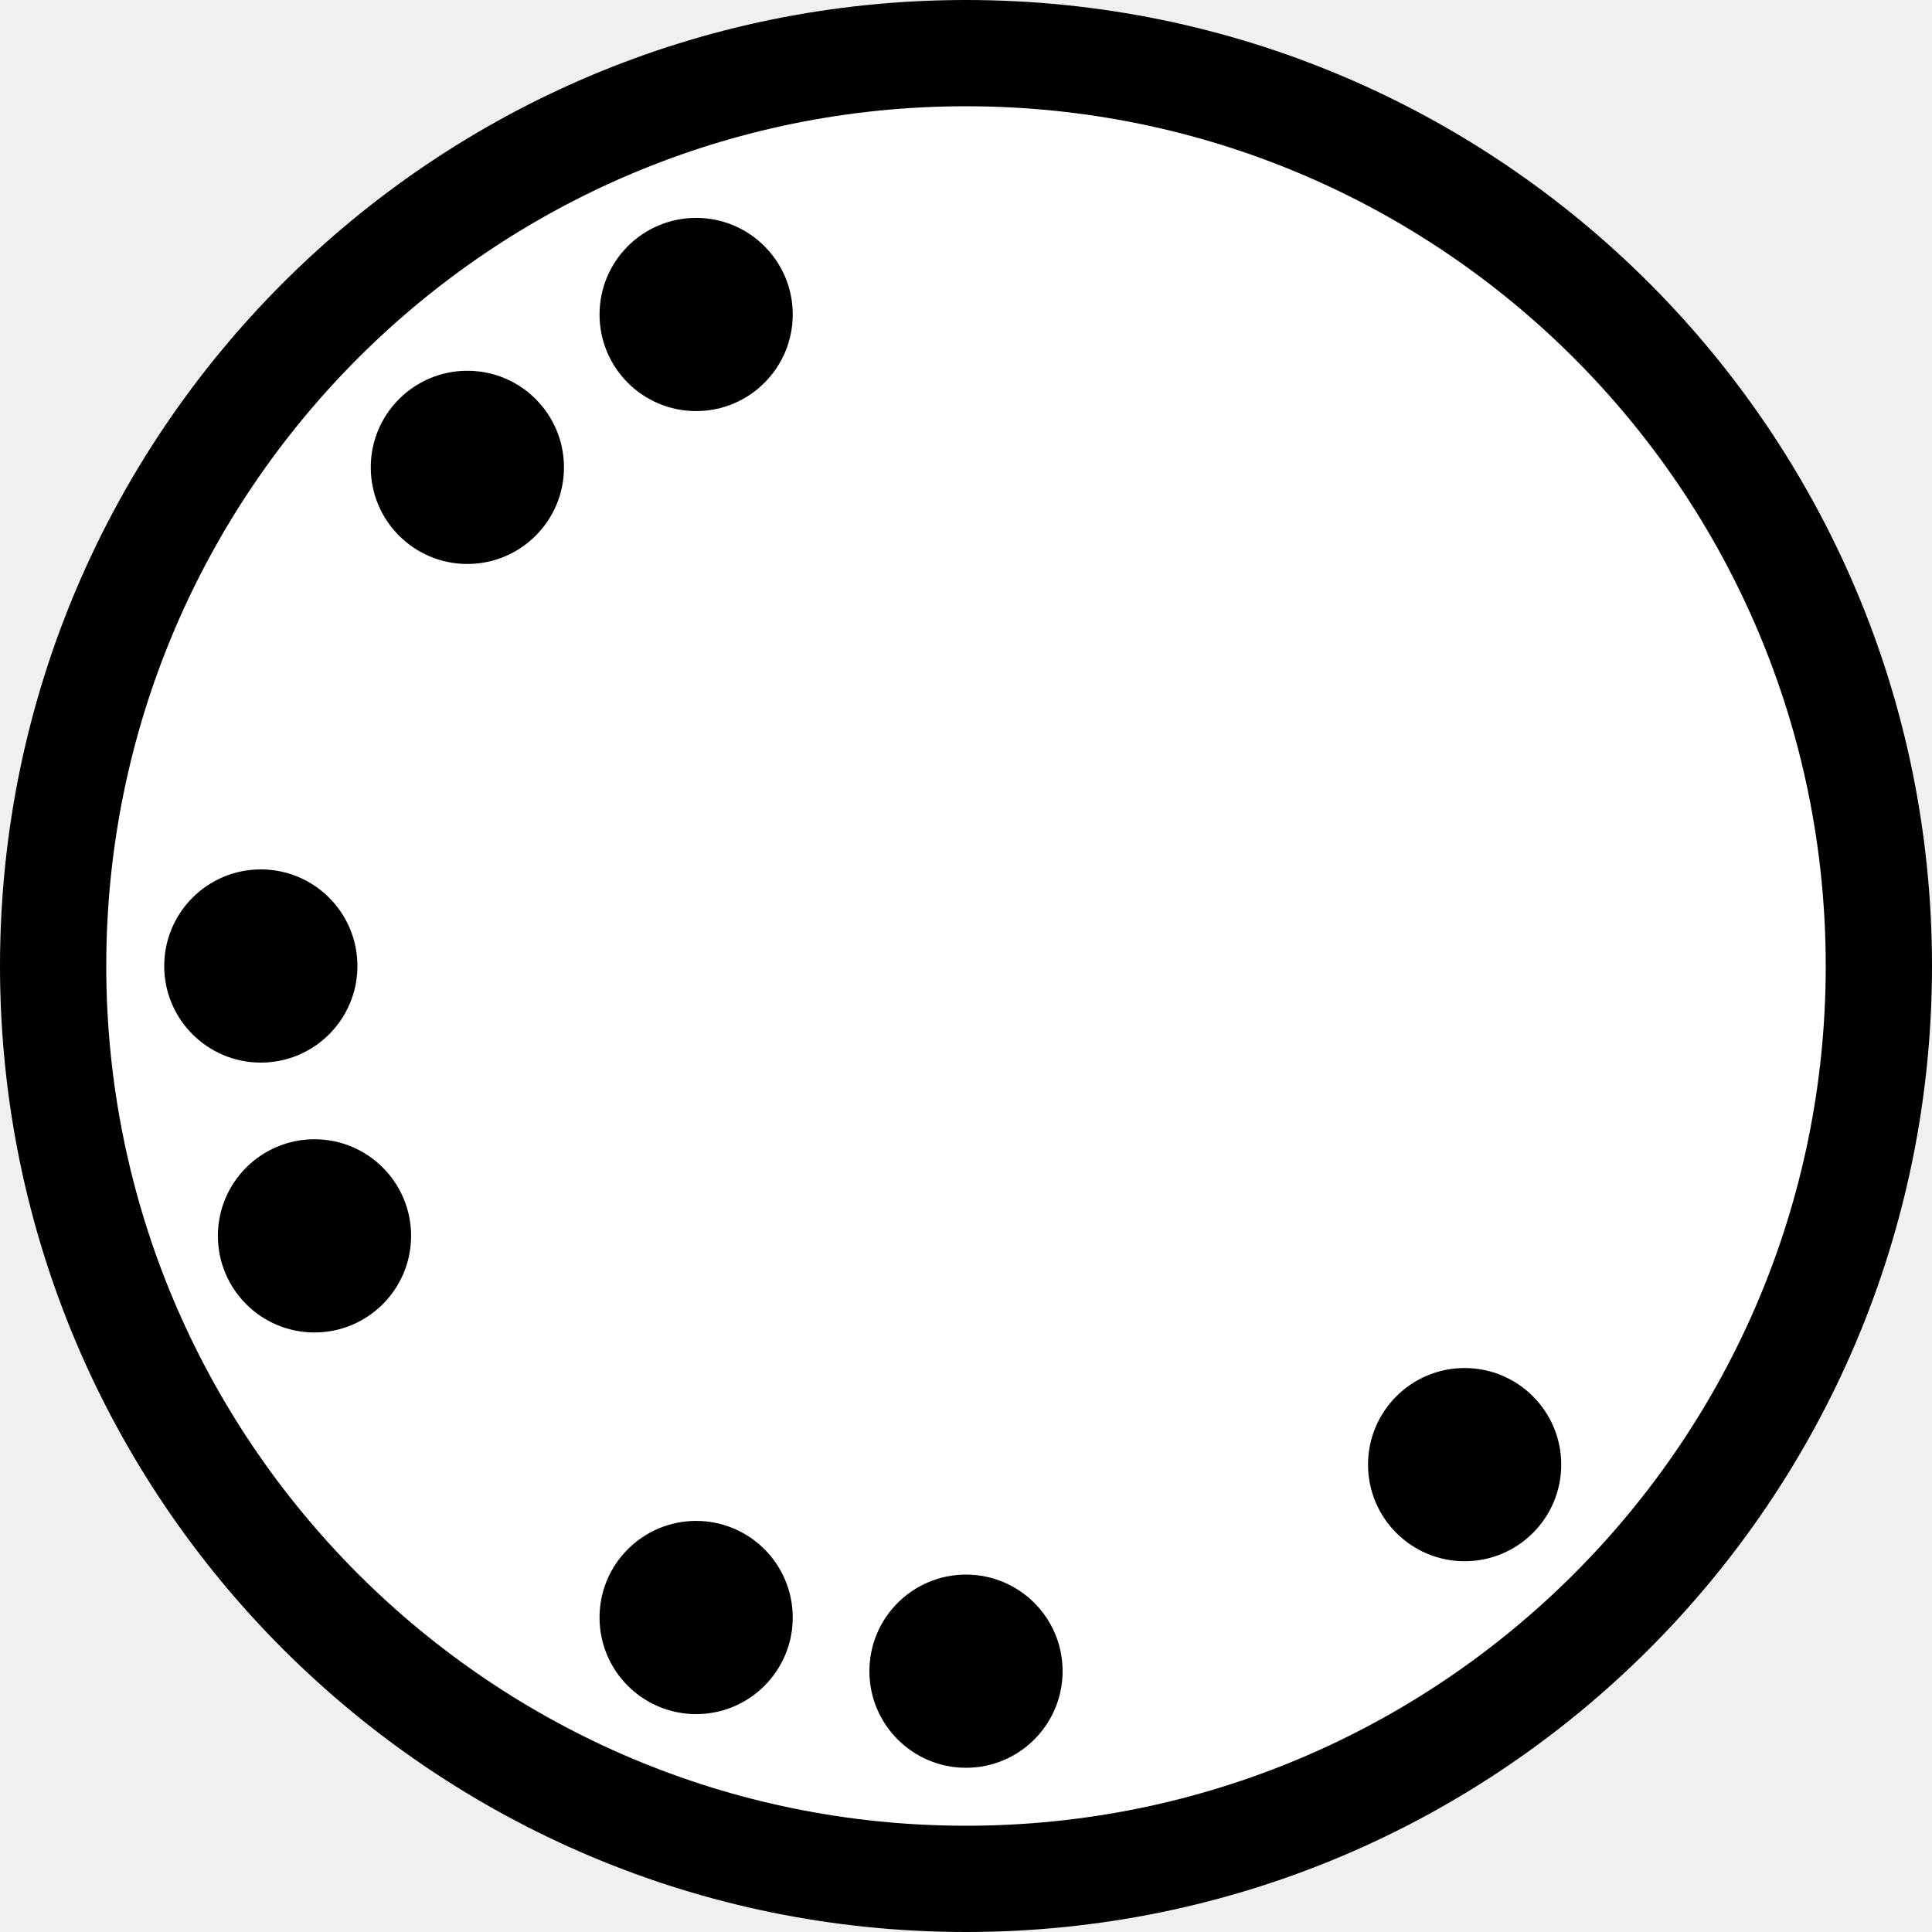
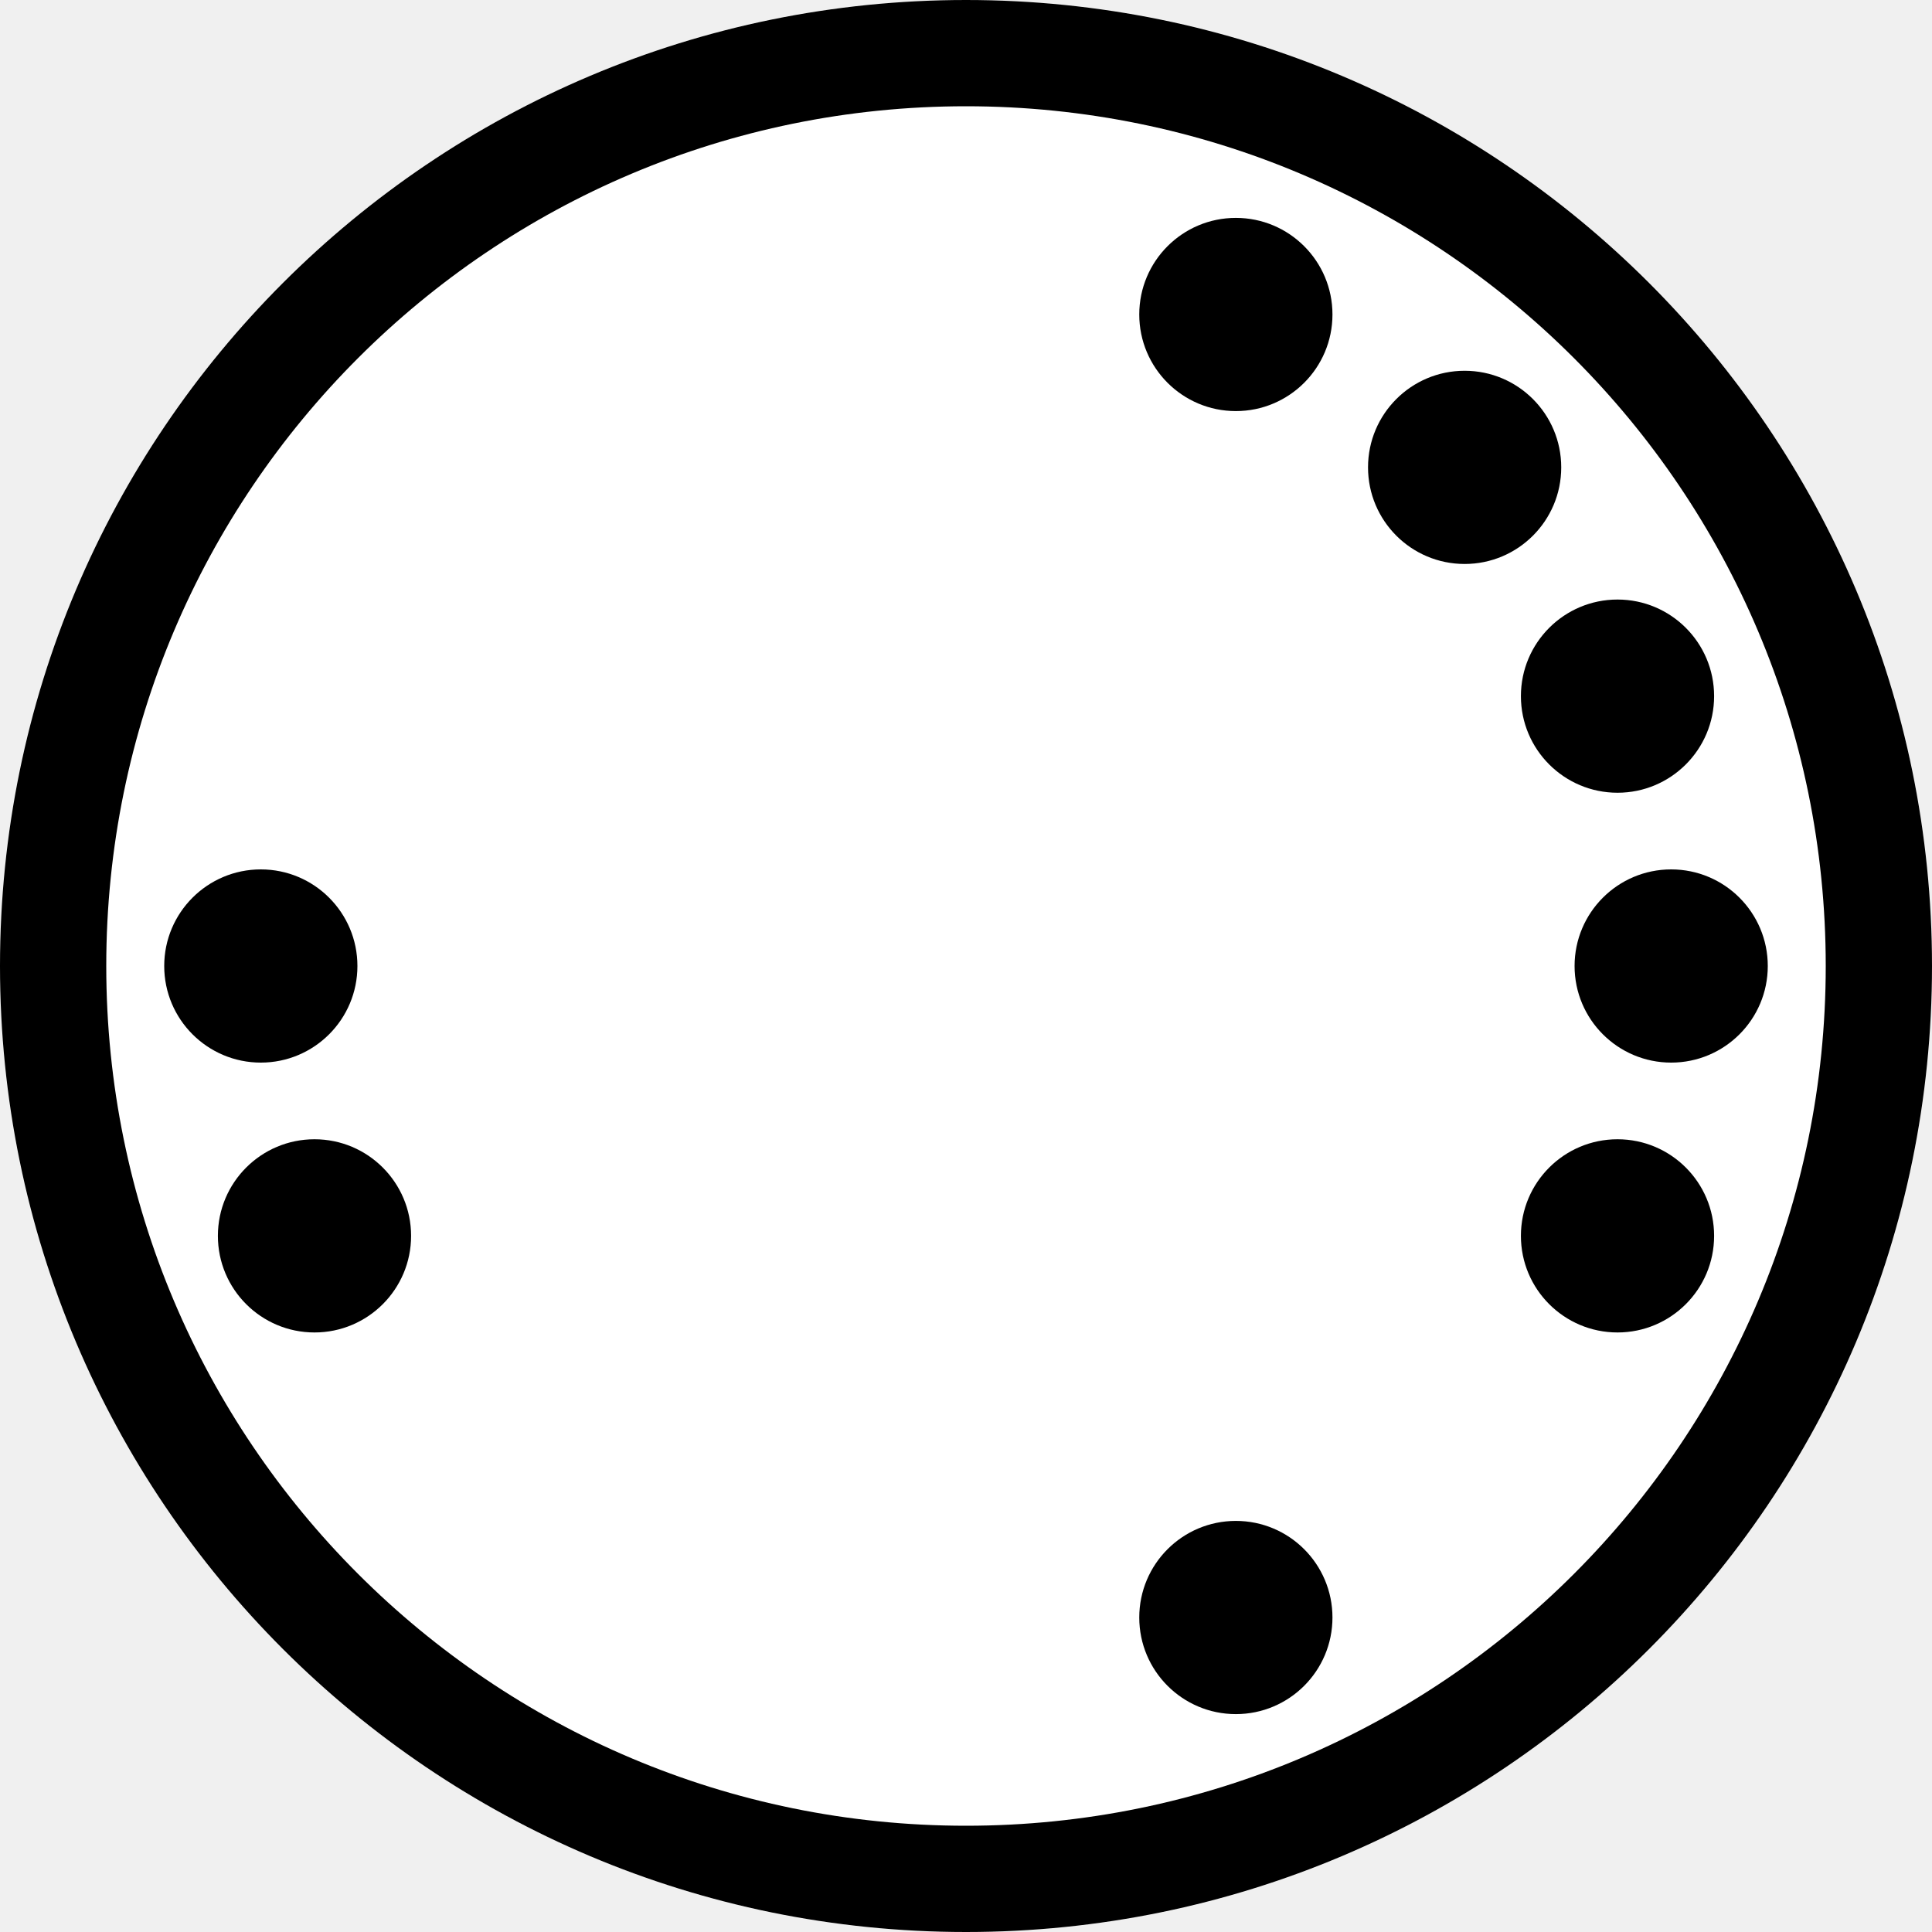
<svg xmlns="http://www.w3.org/2000/svg" baseProfile="tiny" height="1000" version="1.2" width="1000">
  <defs />
  <circle cx="500.0" cy="500.0" fill="white" r="500.0" />
  <circle cx="500.0" cy="500.0" fill="black" r="500.0" />
  <circle cx="500.0" cy="500.0" fill="white" r="445.0" />
-   <circle cx="758.09" cy="758.09" r="50.00" fill="black" />
-   <circle cx="500.00" cy="865.00" r="50.00" fill="black" />
-   <circle cx="360.32" cy="837.22" r="50.00" fill="black" />
+   <circle cx="639.68" cy="162.78" r="50.00" fill="black" />
+   <circle cx="758.09" cy="241.91" r="50.00" fill="black" />
+   <circle cx="837.22" cy="360.32" r="50.00" fill="black" />
+   <circle cx="865.00" cy="500.00" r="50.00" fill="black" />
+   <circle cx="837.22" cy="639.68" r="50.00" fill="black" />
+   <circle cx="639.68" cy="837.22" r="50.00" fill="black" />
  <circle cx="162.78" cy="639.68" r="50.00" fill="black" />
  <circle cx="135.00" cy="500.00" r="50.00" fill="black" />
-   <circle cx="241.91" cy="241.91" r="50.00" fill="black" />
-   <circle cx="360.32" cy="162.78" r="50.00" fill="black" />
</svg>
